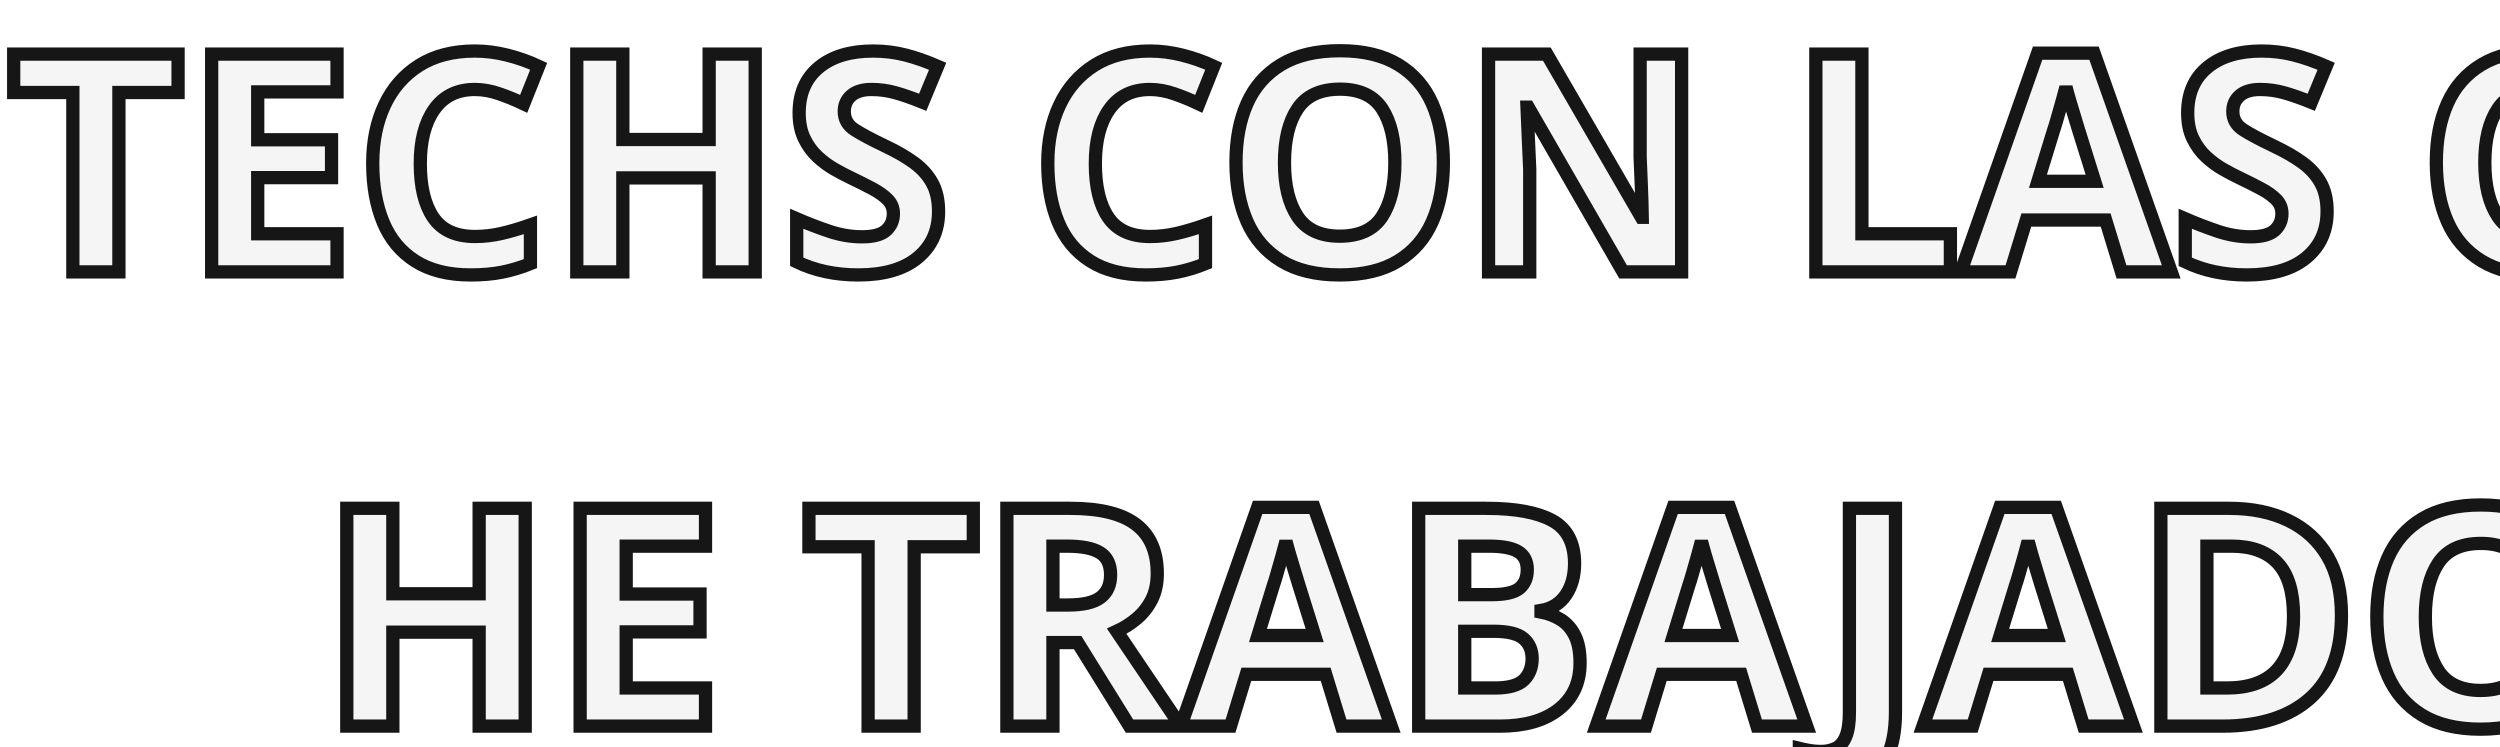
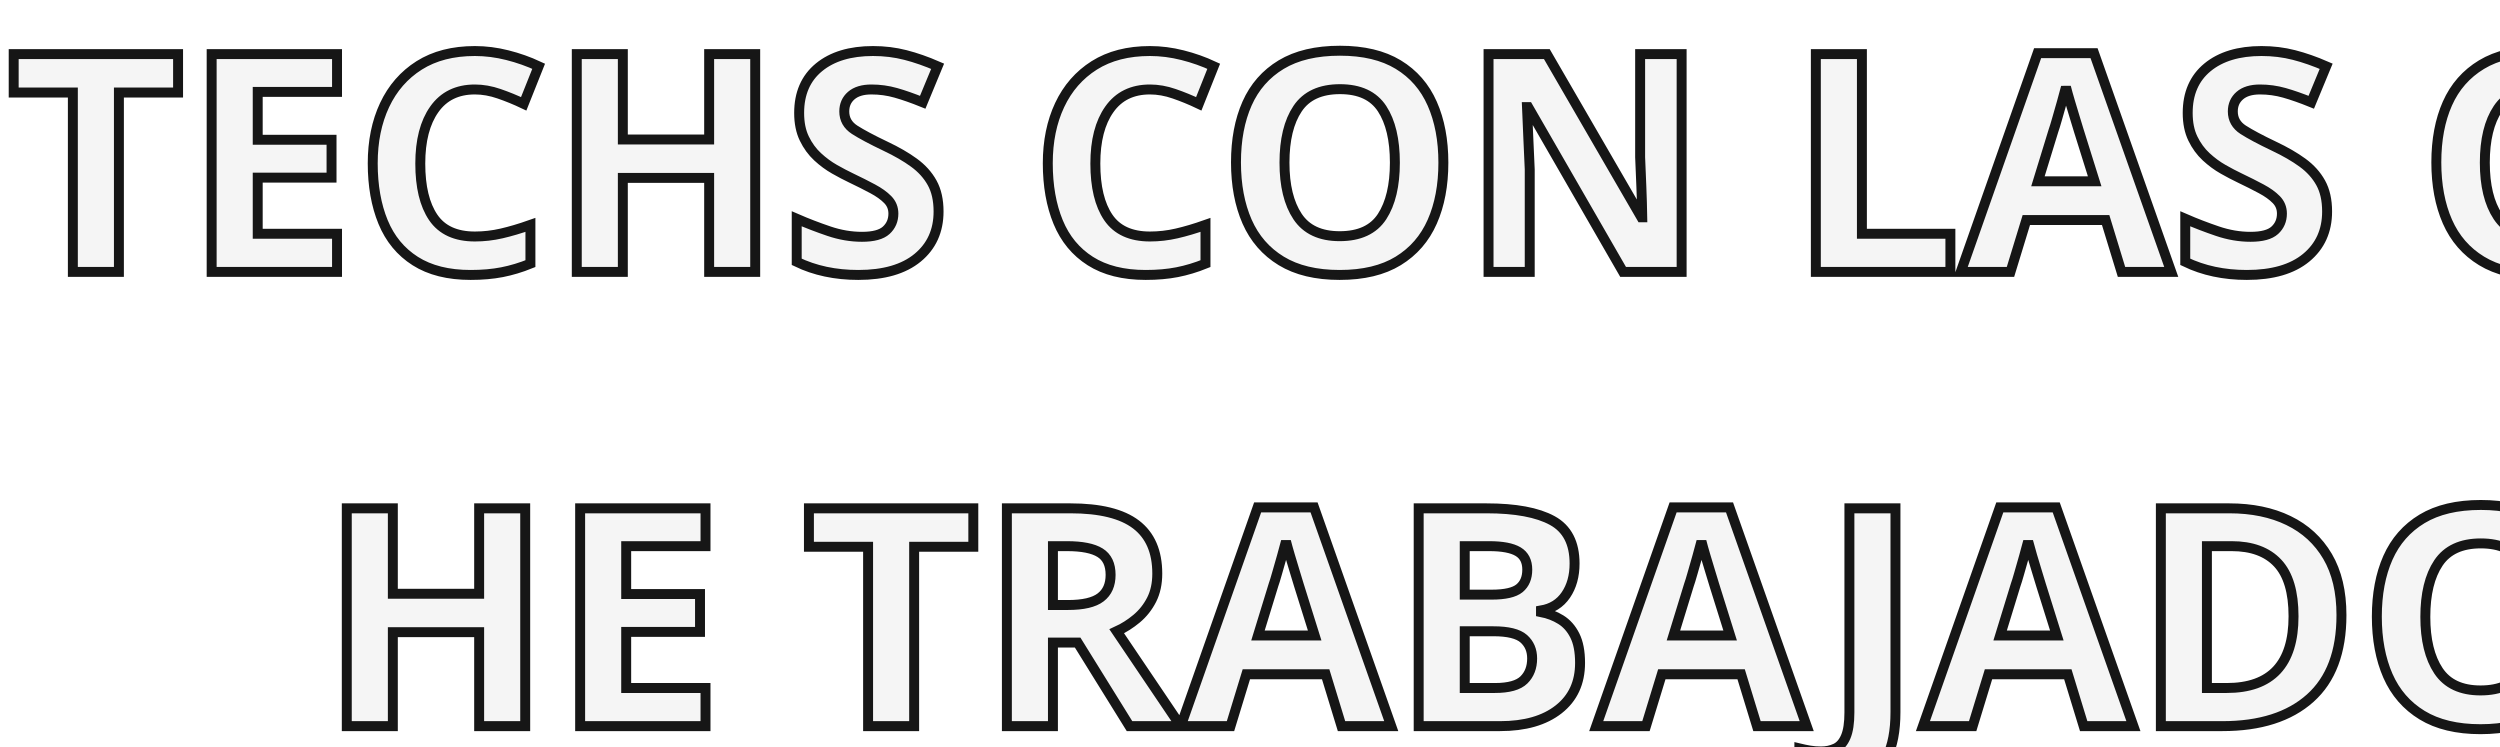
<svg xmlns="http://www.w3.org/2000/svg" width="754px" height="225px" viewBox="0 0 754 225" version="1.1">
  <g id="Page-1" stroke="none" stroke-width="1" fill="none" fill-rule="evenodd" font-family="Oswald-Regular_Bold, Oswald" font-size="92" font-weight="bold">
-     <g id="techs-title_es" transform="translate(2, -28)" fill="#F5F5F5" stroke="#161616" stroke-width="4">
+     <g id="techs-title_es" transform="translate(2, -28)" fill="#F5F5F5" stroke="#161616" stroke-width="3">
      <text id="TECHS-CON-LAS-QUE">
        <tspan x="0.284" y="110">TECHS CON LAS QUE</tspan>
      </text>
      <text id="HE-TRABAJADO">
        <tspan x="94.308" y="247">HE TRABAJADO</tspan>
      </text>
    </g>
  </g>
</svg>
